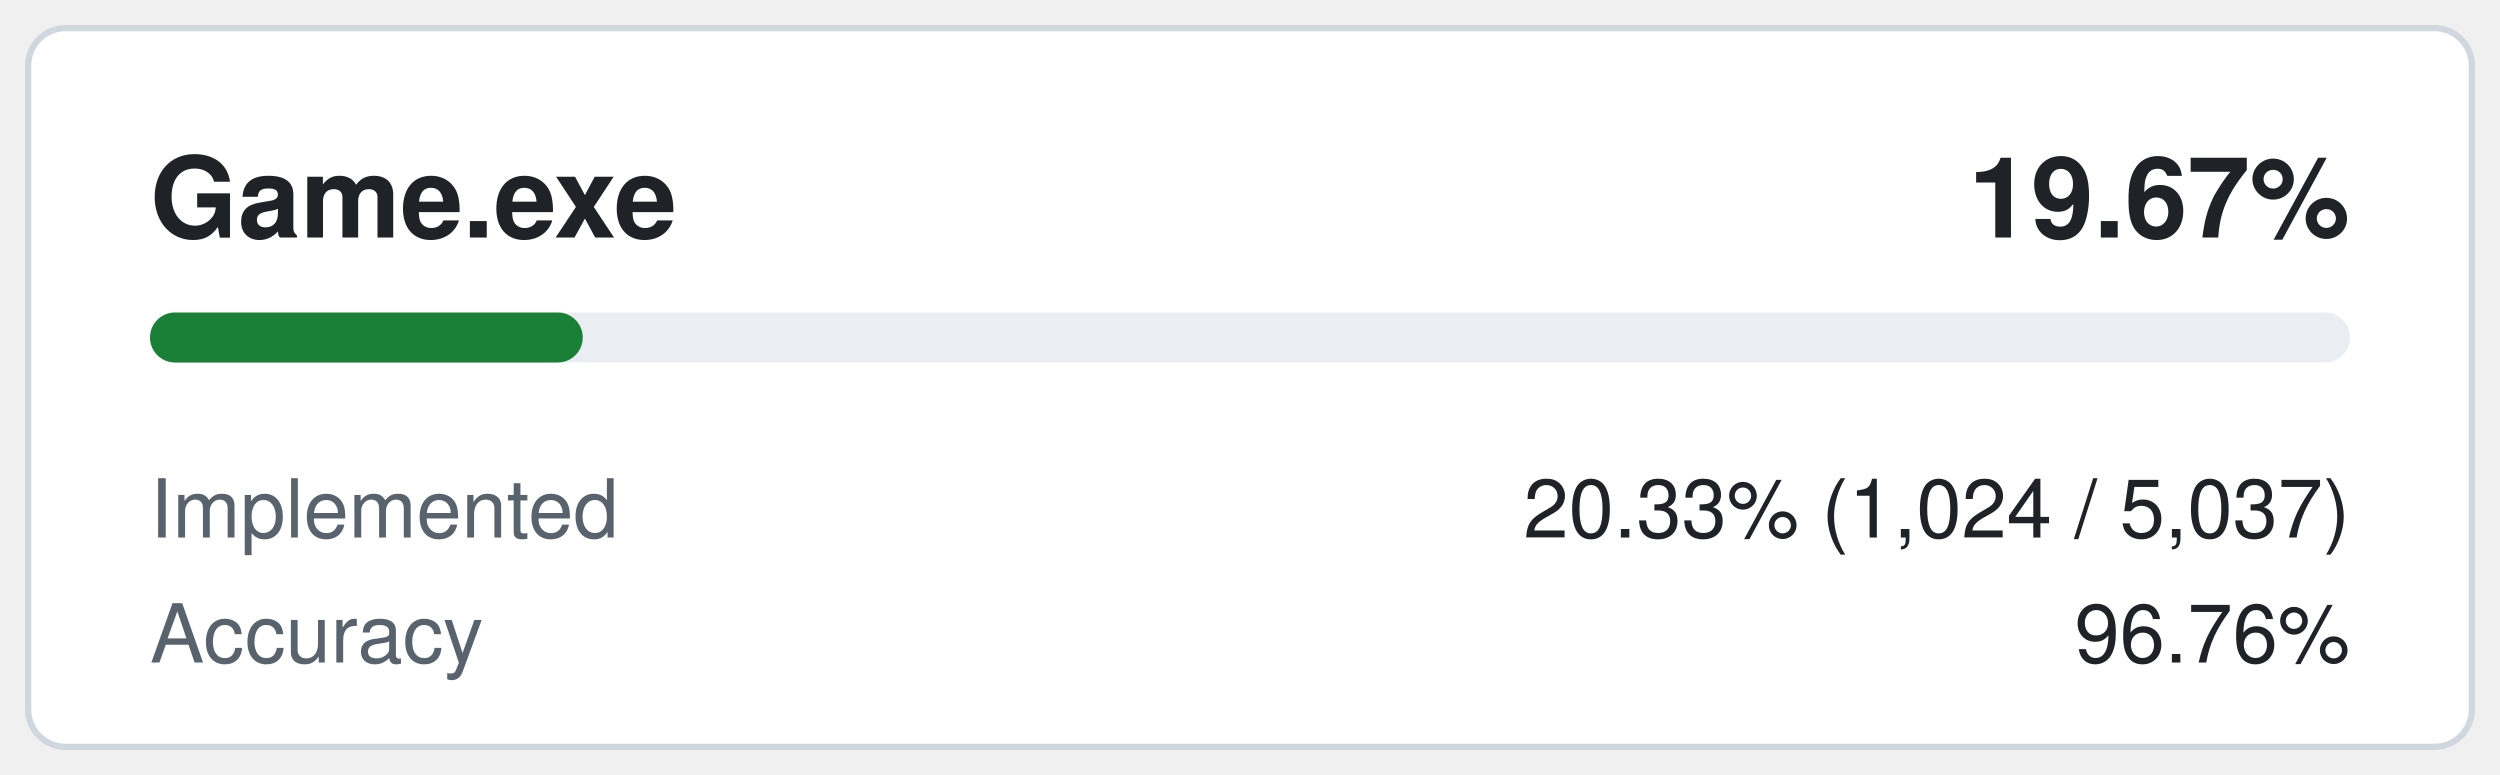
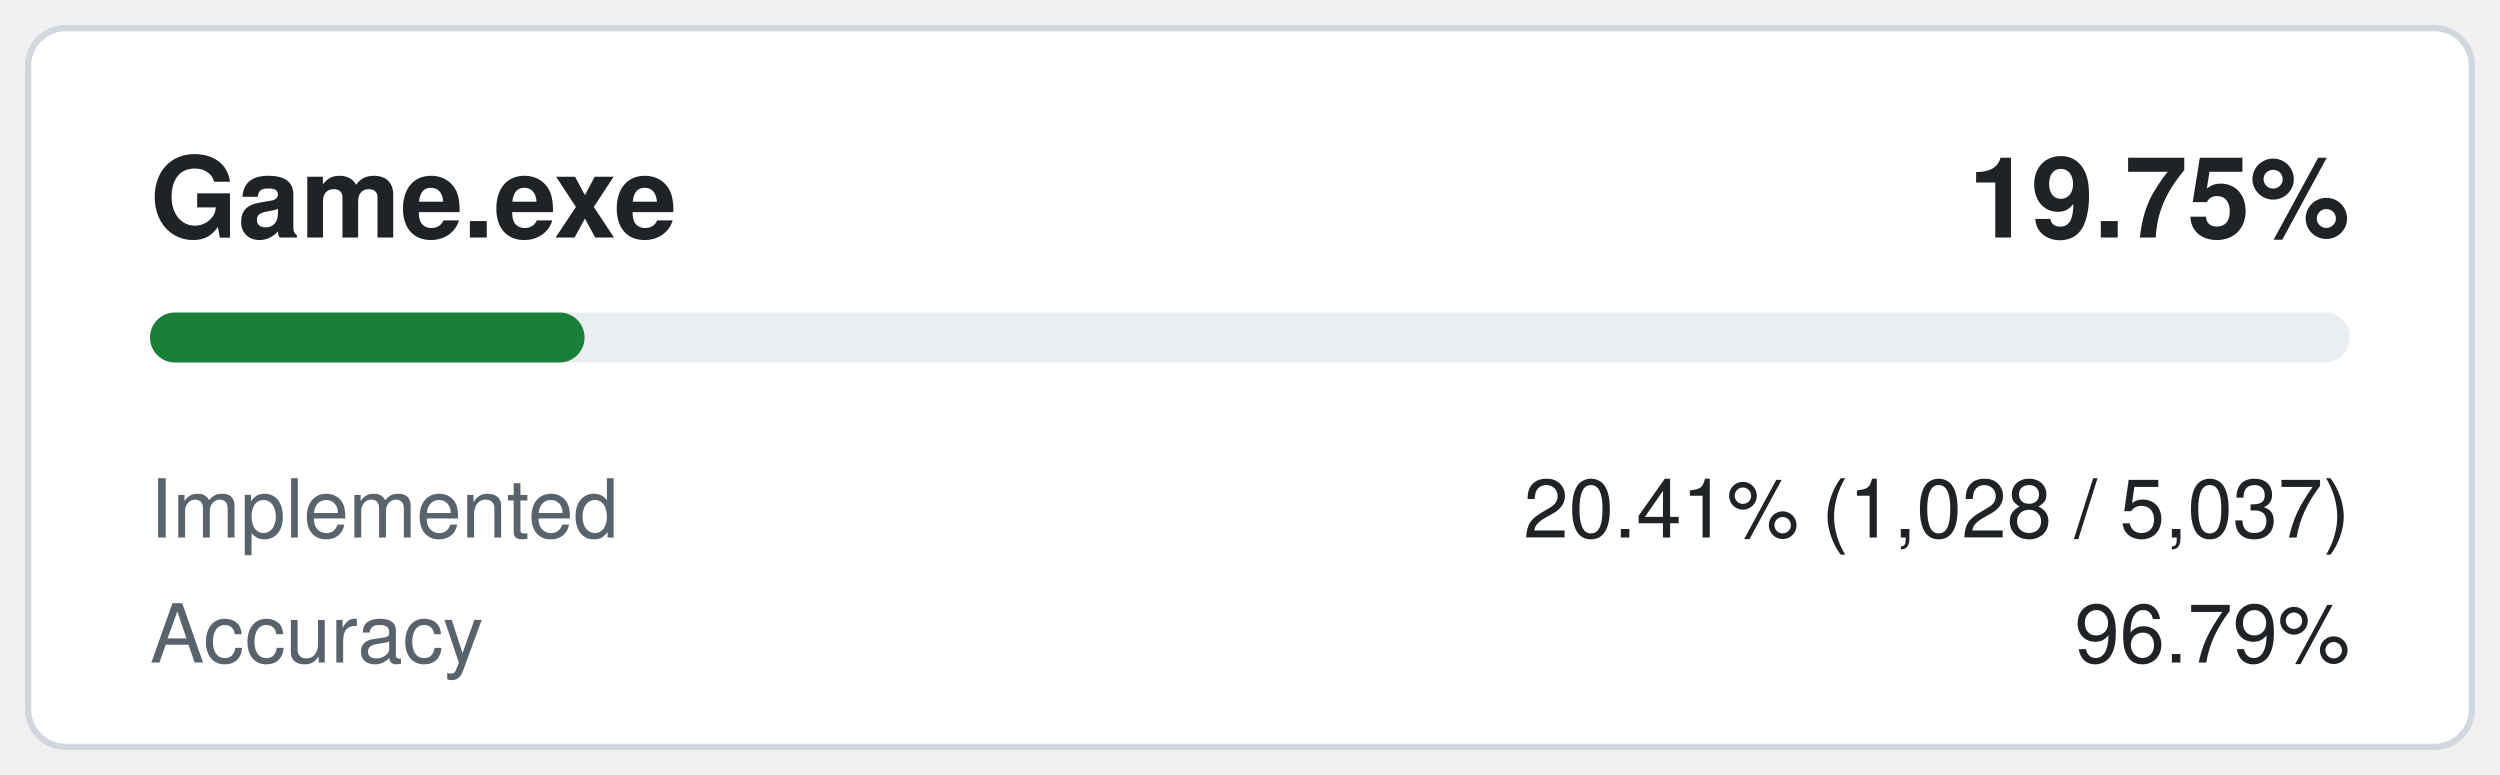
- <svg xmlns="http://www.w3.org/2000/svg" width="400" height="124" viewBox="0 0 400 124" role="img" aria-label="Game.exe: 19.67% decompiled">
+ <svg xmlns="http://www.w3.org/2000/svg" width="400" height="124" viewBox="0 0 400 124" role="img" aria-label="Game.exe: 19.75% decompiled">
  <style>
  .card { fill: #ffffff; stroke: #d0d7de; }
  .track { fill: #eaeef2; }
  .bar { fill: #1a7f37; }
  text { font-family: -apple-system, BlinkMacSystemFont, "Segoe UI", Helvetica, Arial, sans-serif; fill: #1f2328; font-variant-numeric: tabular-nums; }
  .muted { fill: #59636e; }
  @media (prefers-color-scheme: dark) {
    .card { fill: #0d1117; stroke: #3d444d; }
    .track { fill: #262c36; }
    .bar { fill: #3fb950; }
    text { fill: #f0f6fc; }
    .muted { fill: #9198a1; }
  }
</style>
  <rect class="card" x="4.5" y="4.5" width="391" height="115" rx="6" />
  <text x="24" y="38" font-size="18" font-weight="600">Game.exe</text>
-   <text x="376" y="38" font-size="18" font-weight="600" text-anchor="end">19.67%</text>
+   <text x="376" y="38" font-size="18" font-weight="600" text-anchor="end">19.75%</text>
  <rect class="track" x="24" y="50" width="352" height="8" rx="4" />
-   <rect class="bar" x="24" y="50" width="69.24" height="8" rx="4" />
+   <rect class="bar" x="24" y="50" width="69.53" height="8" rx="4" />
  <text class="muted" x="24" y="86" font-size="13">Implemented</text>
-   <text x="376" y="86" font-size="13" text-anchor="end">20.33% (1,024 / 5,037)</text>
+   <text x="376" y="86" font-size="13" text-anchor="end">20.41% (1,028 / 5,037)</text>
  <text class="muted" x="24" y="106" font-size="13">Accuracy</text>
-   <text x="376" y="106" font-size="13" text-anchor="end">96.76%</text>
+   <text x="376" y="106" font-size="13" text-anchor="end">96.79%</text>
</svg>
